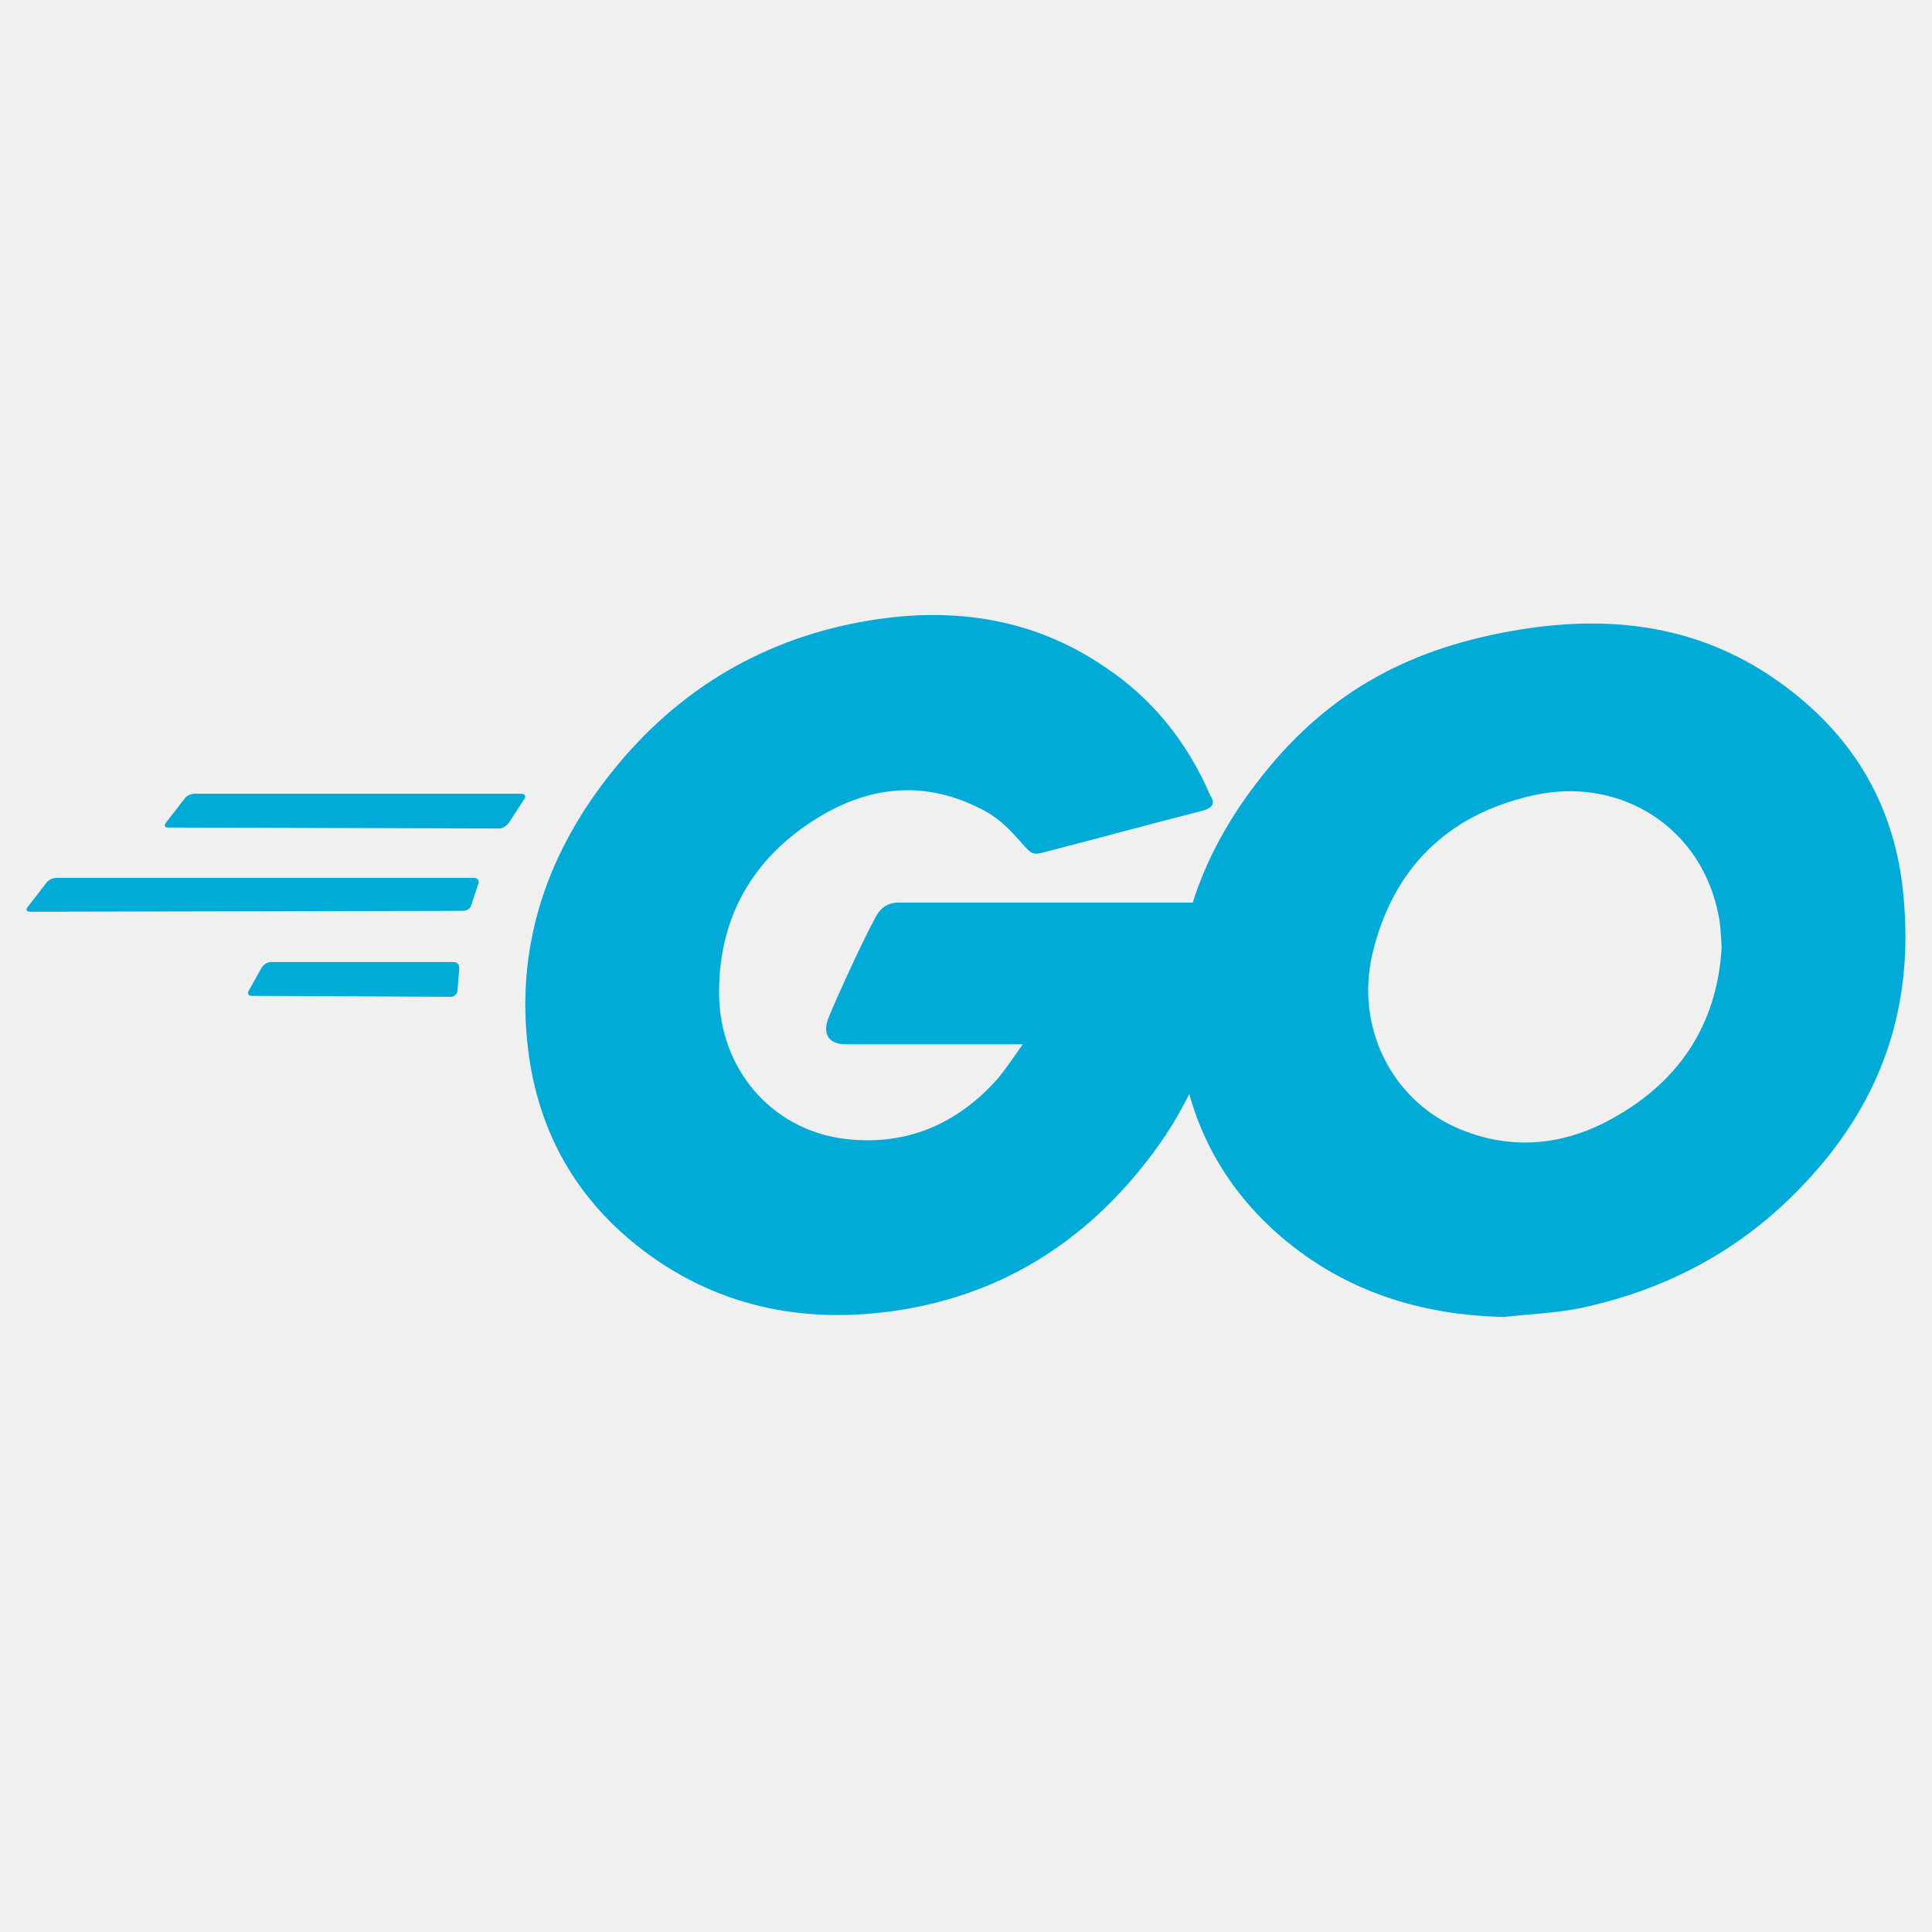
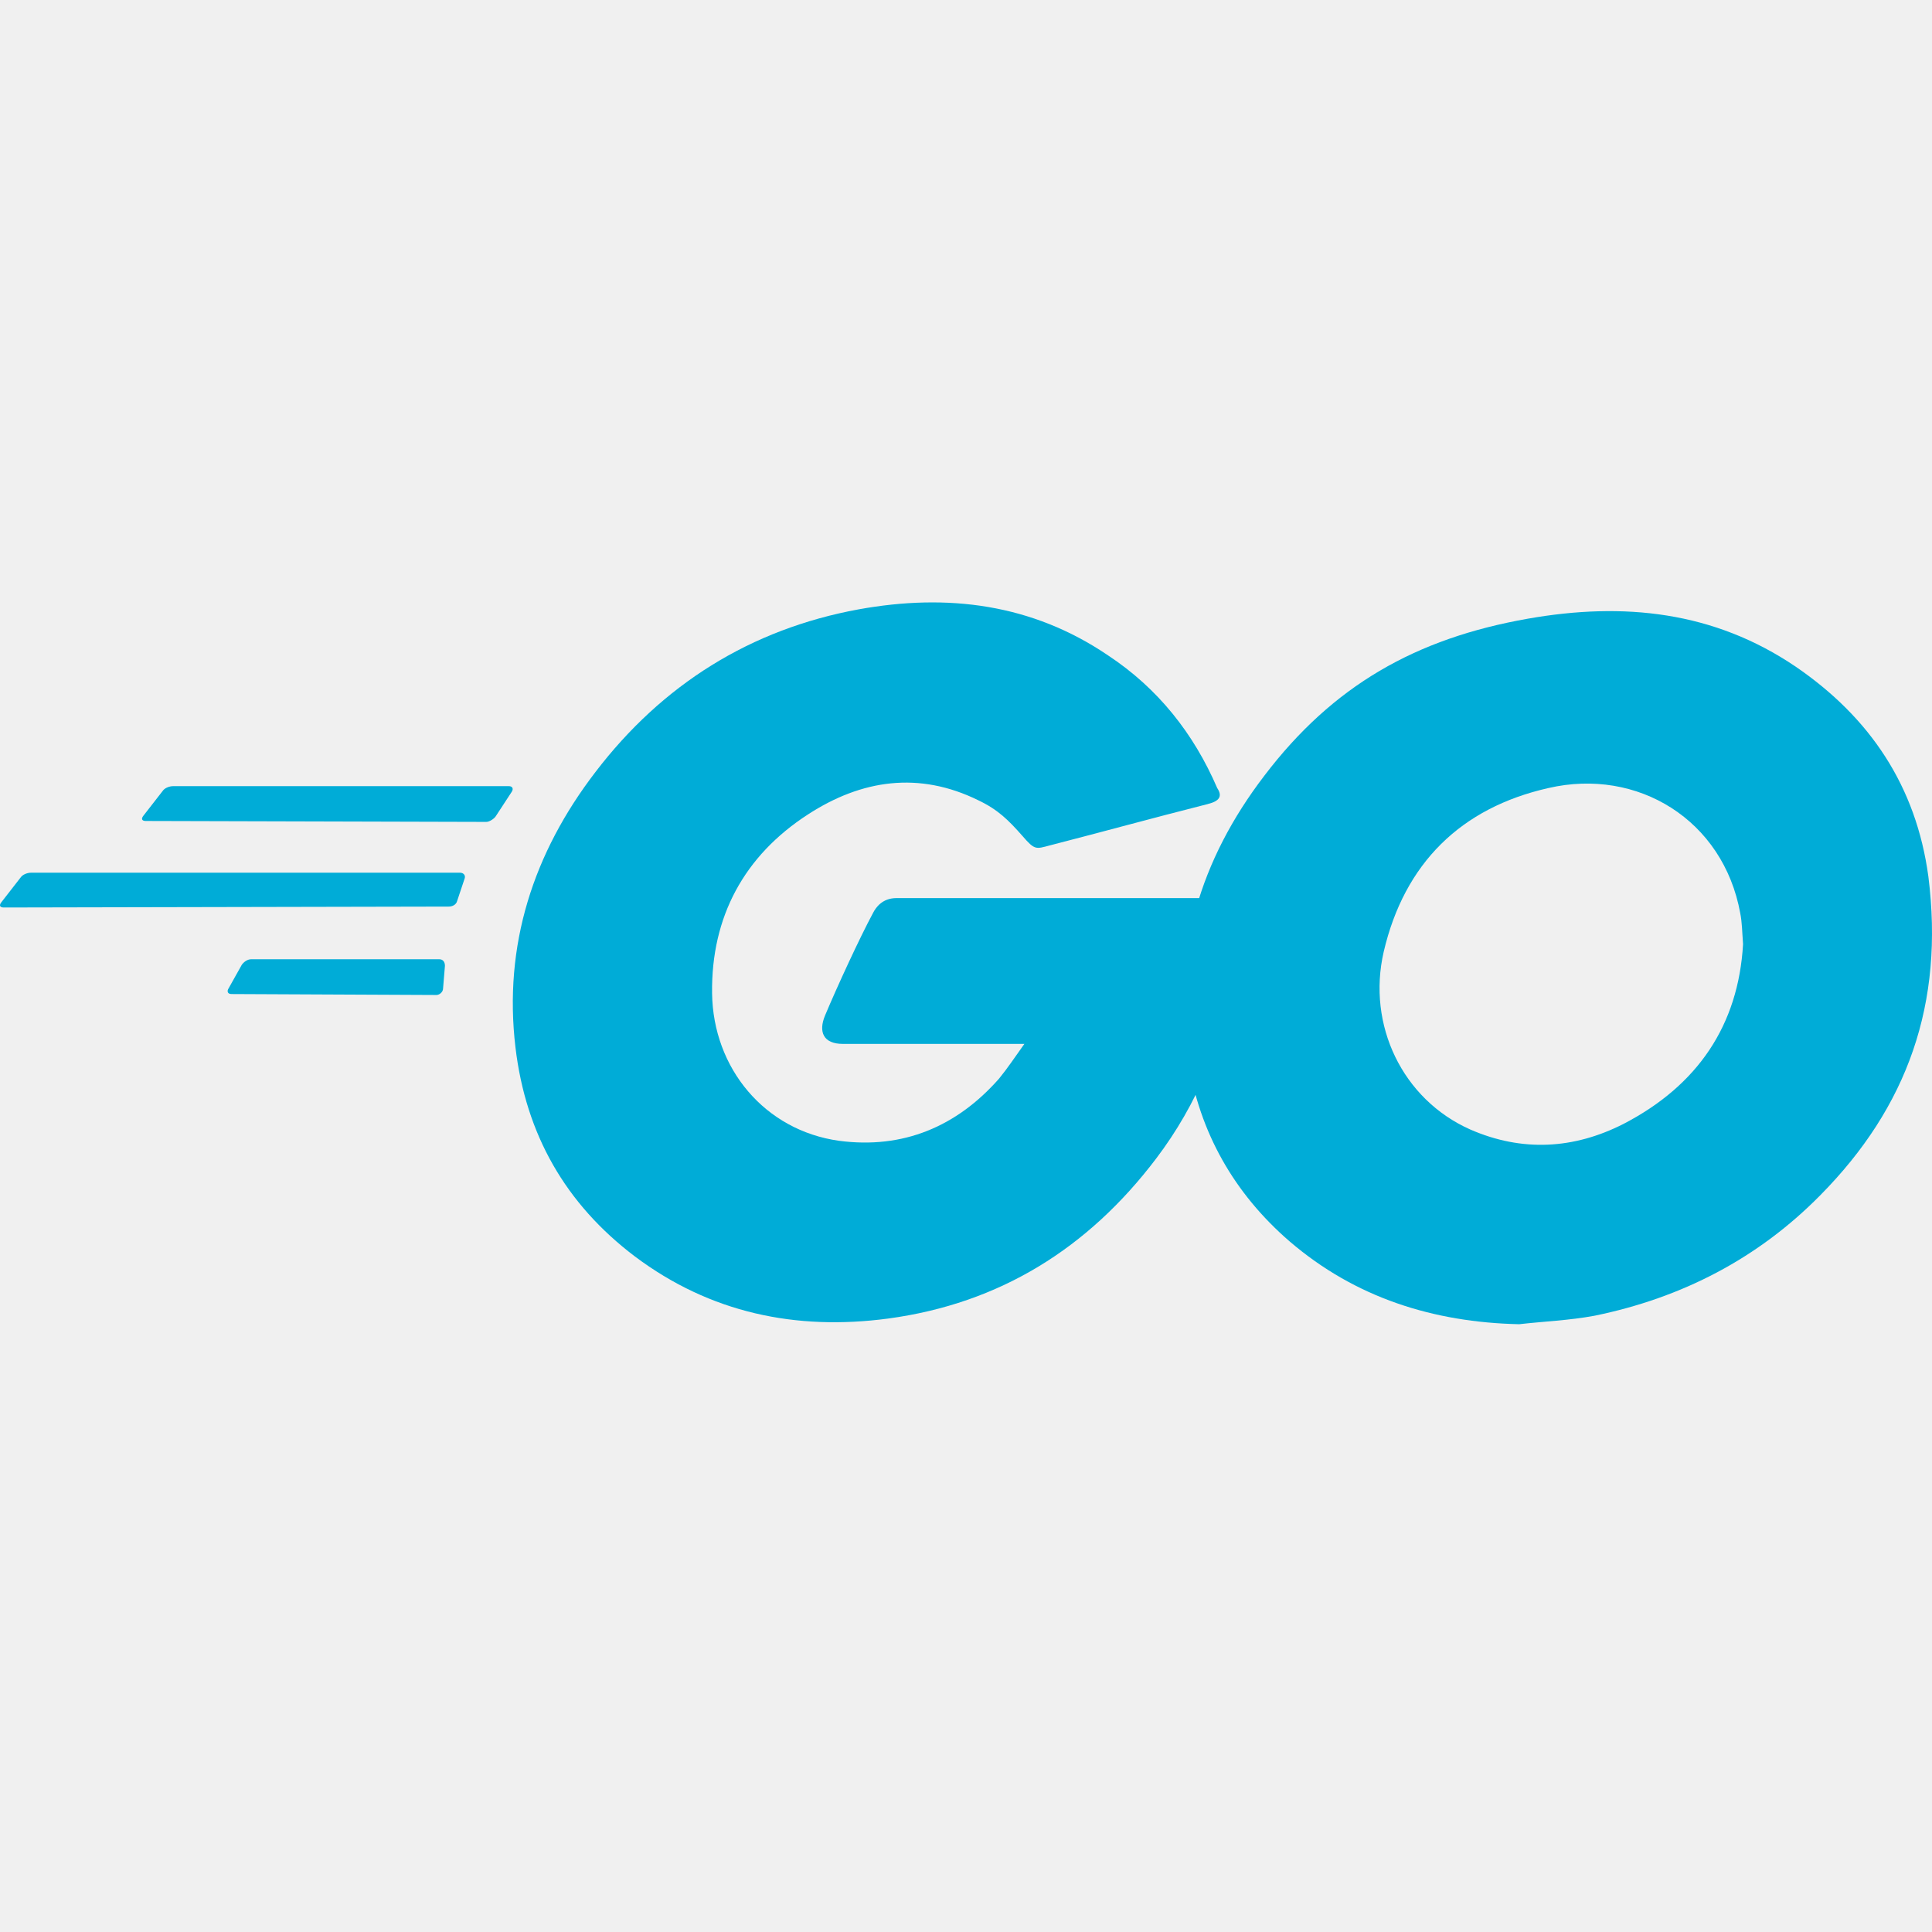
- <svg xmlns="http://www.w3.org/2000/svg" width="24" height="24" viewBox="0 0 24 24" fill="none">
-   <path fill-rule="evenodd" clip-rule="evenodd" d="M2.092 10.28C2.046 10.28 2.035 10.258 2.058 10.224L2.296 9.917C2.319 9.883 2.376 9.86 2.421 9.86H6.478C6.524 9.86 6.535 9.894 6.512 9.928L6.319 10.224C6.296 10.258 6.24 10.292 6.206 10.292L2.092 10.28ZM0.376 11.326C0.33 11.326 0.319 11.303 0.342 11.269L0.58 10.962C0.603 10.928 0.66 10.905 0.705 10.905H5.887C5.933 10.905 5.955 10.94 5.944 10.974L5.853 11.246C5.842 11.292 5.796 11.315 5.751 11.315L0.376 11.326ZM3.126 12.371C3.08 12.371 3.069 12.337 3.092 12.303L3.251 12.019C3.274 11.985 3.319 11.951 3.365 11.951H5.637C5.683 11.951 5.705 11.985 5.705 12.03L5.683 12.303C5.683 12.349 5.637 12.383 5.603 12.383L3.126 12.371ZM14.921 10.076C14.205 10.258 13.717 10.394 13.012 10.576C12.841 10.621 12.83 10.633 12.682 10.462C12.512 10.269 12.387 10.144 12.149 10.03C11.432 9.678 10.739 9.78 10.092 10.201C9.319 10.701 8.921 11.439 8.933 12.36C8.944 13.269 9.569 14.019 10.467 14.144C11.239 14.246 11.887 13.973 12.399 13.394C12.501 13.269 12.592 13.133 12.705 12.973H10.512C10.274 12.973 10.217 12.826 10.296 12.633C10.444 12.28 10.717 11.69 10.876 11.394C10.91 11.326 10.989 11.212 11.16 11.212H15.296C15.274 11.519 15.274 11.826 15.228 12.133C15.103 12.951 14.796 13.701 14.296 14.36C13.478 15.44 12.41 16.11 11.057 16.292C9.944 16.439 8.91 16.224 8.001 15.542C7.16 14.905 6.683 14.064 6.558 13.019C6.41 11.78 6.773 10.667 7.523 9.689C8.33 8.633 9.398 7.962 10.705 7.724C11.774 7.53 12.796 7.655 13.717 8.28C14.319 8.678 14.751 9.224 15.035 9.883C15.103 9.985 15.058 10.042 14.921 10.076L14.921 10.076Z" fill="#00ACD7" />
-   <path d="M18.683 16.36C17.648 16.337 16.705 16.042 15.91 15.36C15.239 14.781 14.819 14.042 14.683 13.167C14.478 11.883 14.83 10.746 15.603 9.735C16.433 8.644 17.433 8.076 18.785 7.837C19.944 7.633 21.035 7.747 22.023 8.417C22.921 9.031 23.478 9.86 23.626 10.951C23.819 12.485 23.376 13.735 22.319 14.803C21.569 15.565 20.648 16.042 19.592 16.258C19.285 16.315 18.978 16.326 18.683 16.36ZM21.387 11.769C21.376 11.621 21.376 11.508 21.353 11.394C21.149 10.269 20.114 9.633 19.035 9.883C17.978 10.121 17.296 10.792 17.046 11.86C16.842 12.746 17.273 13.644 18.092 14.008C18.717 14.281 19.342 14.246 19.944 13.94C20.842 13.474 21.33 12.746 21.387 11.769Z" fill="#00ACD7" />
+ <svg xmlns="http://www.w3.org/2000/svg" width="128" height="128" viewBox="0 0 128 128" fill="none">
+   <g clip-path="url(#clip0_693_142132)">
+     <path fill-rule="evenodd" clip-rule="evenodd" d="M9.66 54.392C9.41 54.392 9.349 54.266 9.473 54.08L10.782 52.397C10.906 52.209 11.218 52.085 11.467 52.085H33.717C33.966 52.085 34.028 52.272 33.904 52.459L32.844 54.08C32.72 54.266 32.408 54.453 32.221 54.453L9.66 54.392ZM0.249 60.124C0 60.124 -0.062 60.001 0.062 59.813L1.371 58.13C1.496 57.943 1.807 57.819 2.057 57.819H30.475C30.724 57.819 30.85 58.006 30.787 58.193L30.288 59.688C30.227 59.938 29.977 60.063 29.728 60.063L0.249 60.124ZM15.33 65.858C15.082 65.858 15.02 65.671 15.144 65.484L16.016 63.926C16.142 63.739 16.391 63.553 16.64 63.553H29.104C29.353 63.553 29.478 63.739 29.478 63.989L29.355 65.484C29.355 65.734 29.105 65.921 28.917 65.921L15.33 65.858ZM80.021 53.27C76.094 54.267 73.414 55.015 69.551 56.011C68.615 56.261 68.554 56.323 67.743 55.388C66.808 54.329 66.123 53.643 64.815 53.02C60.888 51.089 57.086 51.649 53.534 53.956C49.296 56.697 47.115 60.748 47.177 65.796C47.239 70.782 50.667 74.895 55.591 75.581C59.828 76.141 63.381 74.645 66.185 71.468C66.746 70.782 67.245 70.034 67.868 69.161H55.84C54.532 69.161 54.22 68.351 54.656 67.292C55.466 65.359 56.962 62.119 57.834 60.499C58.022 60.124 58.458 59.501 59.392 59.501H82.077C81.954 61.185 81.954 62.867 81.704 64.55C81.018 69.037 79.335 73.15 76.593 76.764C72.105 82.686 66.248 86.362 58.831 87.359C52.724 88.169 47.053 86.985 42.067 83.246C37.456 79.756 34.838 75.144 34.153 69.411C33.342 62.618 35.336 56.51 39.449 51.15C43.874 45.355 49.733 41.678 56.9 40.369C62.758 39.309 68.366 39.995 73.414 43.423C76.717 45.604 79.085 48.595 80.643 52.209C81.018 52.771 80.769 53.083 80.02 53.269L80.021 53.27Z" fill="#00ACD7" />
+     <path d="M100.649 87.733C94.978 87.608 89.805 85.988 85.443 82.248C81.766 79.071 79.46 75.019 78.712 70.22C77.591 63.178 79.522 56.946 83.76 51.4C88.31 45.416 93.794 42.301 101.211 40.992C107.567 39.871 113.55 40.494 118.972 44.17C123.895 47.536 126.948 52.085 127.759 58.068C128.818 66.481 126.388 73.337 120.591 79.195C116.478 83.37 111.43 85.988 105.635 87.172C103.952 87.484 102.269 87.546 100.649 87.733ZM115.482 62.555C115.42 61.745 115.42 61.122 115.295 60.499C114.174 54.329 108.501 50.839 102.582 52.211C96.785 53.519 93.046 57.196 91.675 63.054C90.553 67.915 92.922 72.838 97.408 74.832C100.836 76.328 104.264 76.141 107.567 74.459C112.49 71.904 115.17 67.915 115.482 62.555Z" fill="#00ACD7" />
+   </g>
+   <defs>
+     <clipPath id="clip0_693_142132">
+       <rect width="128" height="128" fill="white" />
+     </clipPath>
+   </defs>
</svg>
